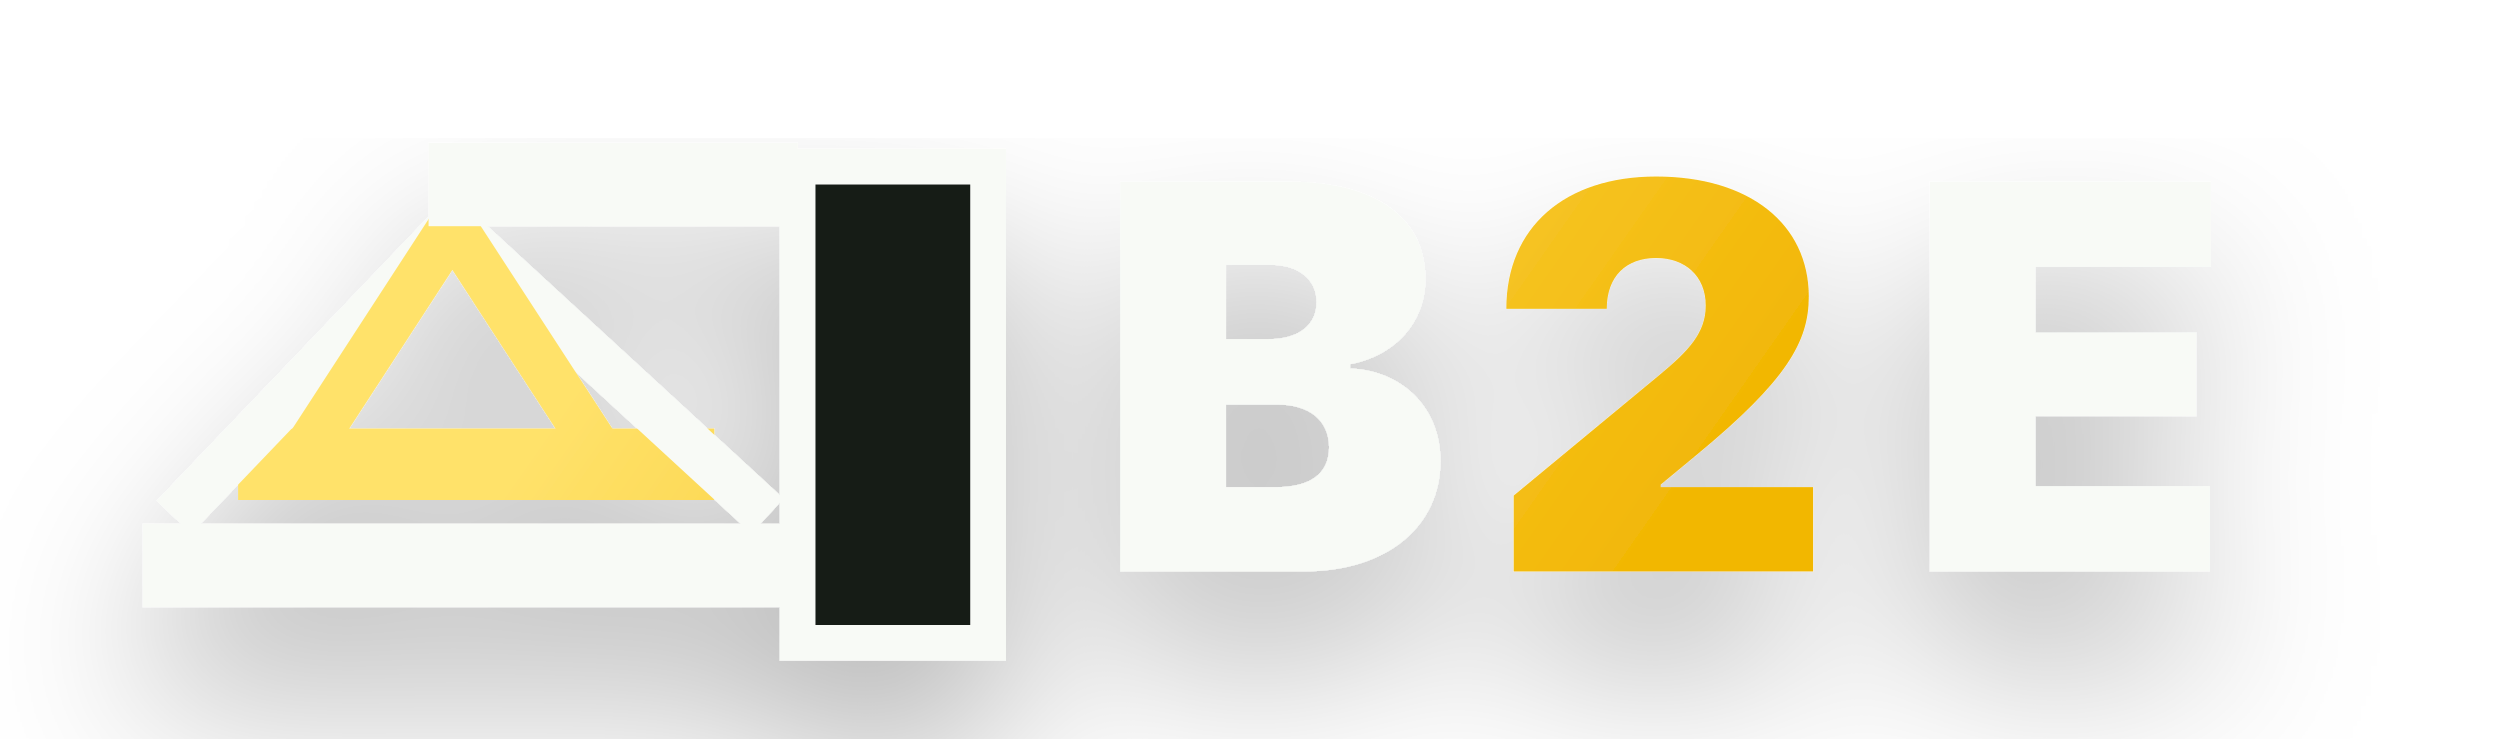
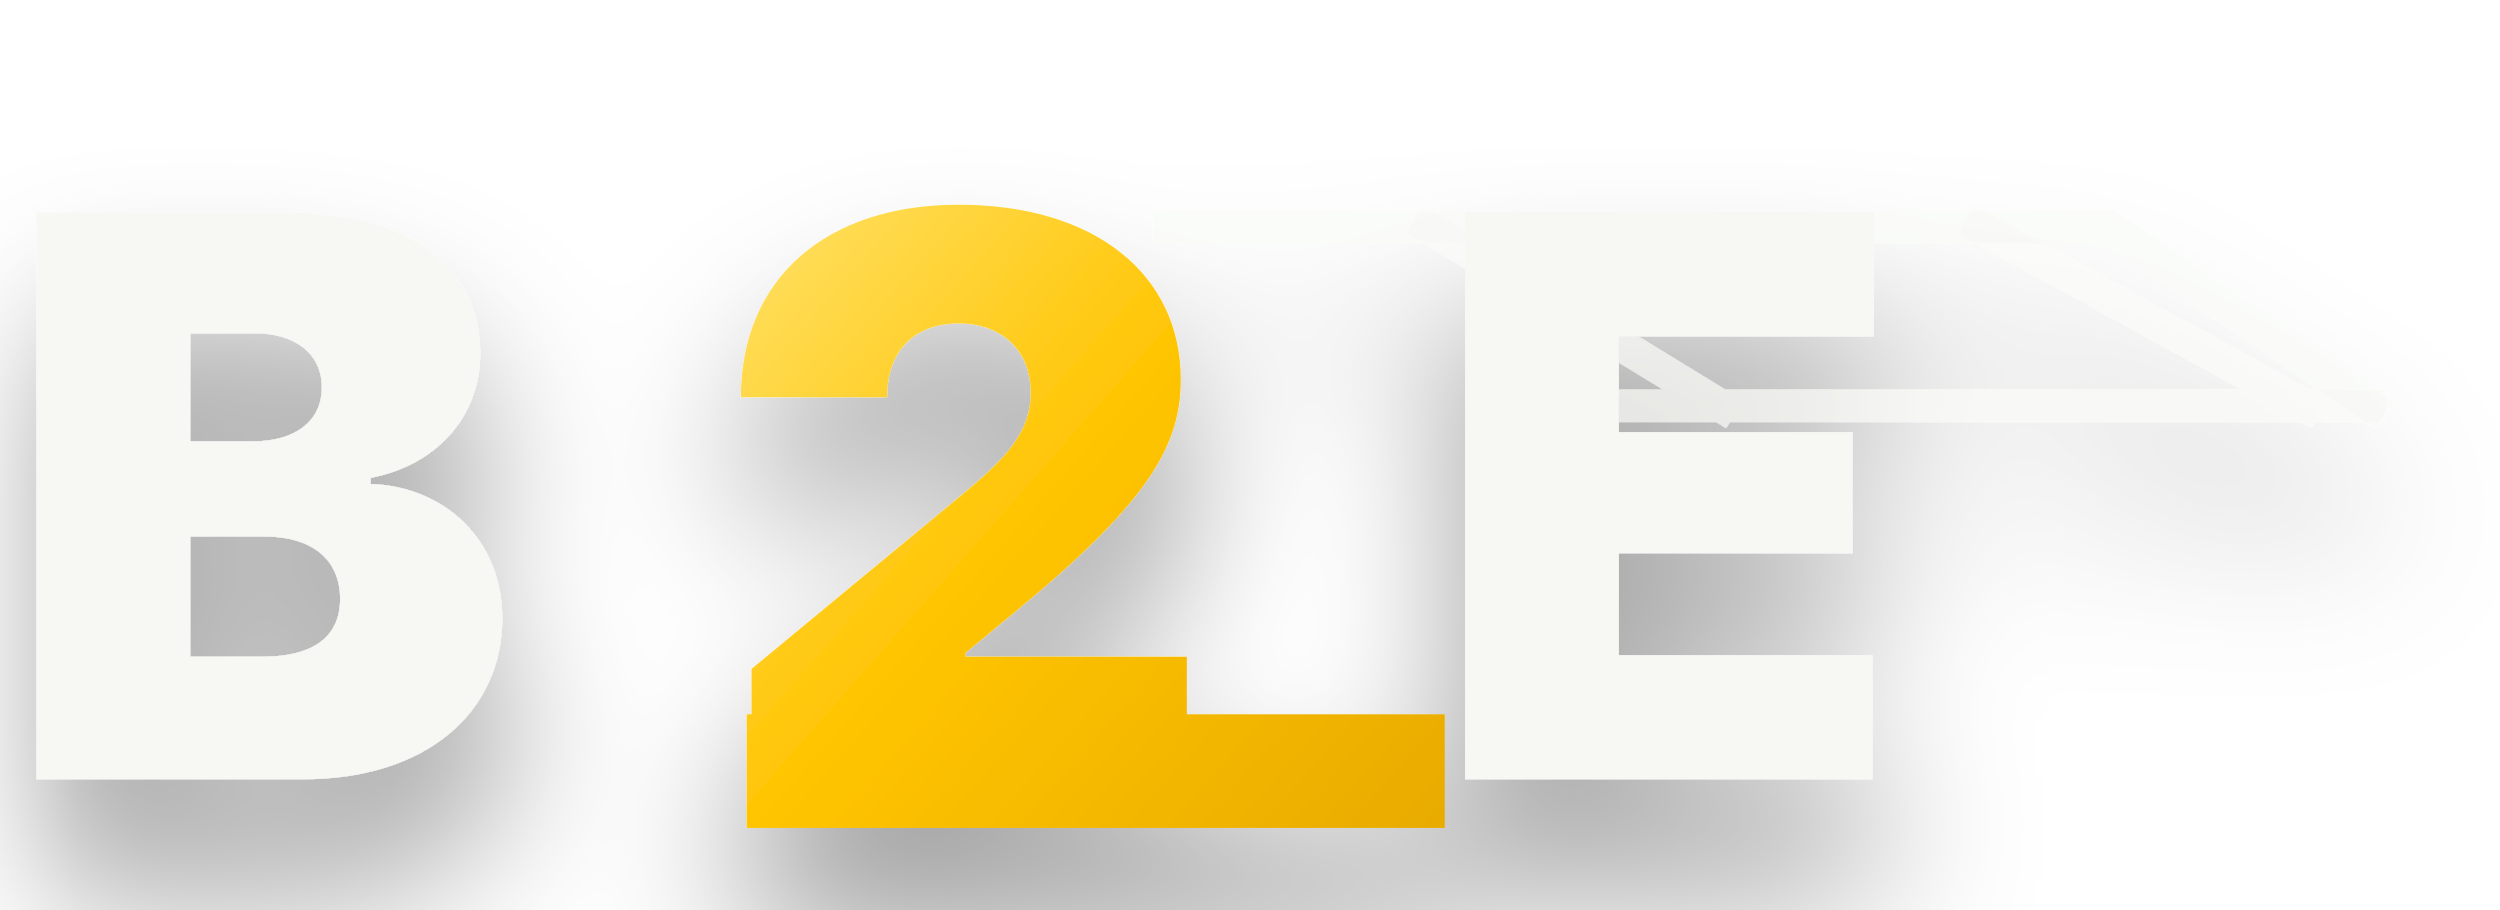
- <svg xmlns="http://www.w3.org/2000/svg" width="210" height="62" viewBox="0 0 210 62" role="img" aria-labelledby="title desc">
+ <svg xmlns="http://www.w3.org/2000/svg" width="154" height="56" viewBox="0 0 154 56" role="img" aria-labelledby="title desc">
  <defs>
-     <linearGradient id="yellow" x1="65" y1="8" x2="132" y2="55" gradientUnits="userSpaceOnUse">
-       <stop stop-color="#FFE26B" />
-       <stop offset="1" stop-color="#F2B705" />
+     <linearGradient id="gold" x1="44" y1="8" x2="94" y2="52" gradientUnits="userSpaceOnUse">
+       <stop stop-color="#ffe678" />
+       <stop offset=".46" stop-color="#ffc400" />
+       <stop offset="1" stop-color="#e5a700" />
    </linearGradient>
-     <filter id="shadow" x="-20%" y="-20%" width="140%" height="140%">
-       <feDropShadow dx="0" dy="8" stdDeviation="7" flood-color="#000" flood-opacity=".28" />
+     <filter id="shadow" x="-8%" y="-30%" width="116%" height="160%">
+       <feDropShadow dx="0" dy="7" stdDeviation="5" flood-color="#000000" flood-opacity=".38" />
    </filter>
  </defs>
  <g filter="url(#shadow)">
-     <path fill="#F8FAF6" d="M12 44h55v7H12z" />
-     <path fill="url(#yellow)" d="M20 36h40v6H20z" />
-     <path fill="none" stroke="#F8FAF6" stroke-linecap="square" stroke-linejoin="bevel" stroke-width="4" d="M16 42 38 19l25 23" />
-     <path fill="none" stroke="url(#yellow)" stroke-linecap="square" stroke-linejoin="bevel" stroke-width="4" d="M25 39 38 19l13 20" />
-     <path fill="#F8FAF6" d="M36 12h31v7H36z" />
-     <path fill="#151A18" stroke="#F8FAF6" stroke-width="3" d="M67 14h16v40H67z" />
-     <text x="92" y="48" fill="#F8FAF6" font-family="Arial Black, Inter, Arial, sans-serif" font-size="45" font-weight="900">B</text>
-     <text x="125" y="48" fill="url(#yellow)" font-family="Arial Black, Inter, Arial, sans-serif" font-size="45" font-weight="900">2</text>
-     <text x="160" y="48" fill="#F8FAF6" font-family="Arial Black, Inter, Arial, sans-serif" font-size="45" font-weight="900">E</text>
+     <path d="M72 14h58l16 11" fill="none" stroke="#f7f8f4" stroke-width="2" stroke-linecap="square" opacity=".48" />
+     <path d="M88 14 106 25m16-11 20 11m-44 0h48" fill="none" stroke="#f7f8f4" stroke-width="2" stroke-linecap="square" opacity=".42" />
+     <path d="M46 44h43v7H46z" fill="url(#gold)" />
+     <text x="0" y="48" fill="#f7f8f4" font-family="Arial Black, Inter, Arial, sans-serif" font-size="48" font-weight="900">B</text>
+     <text x="44" y="48" fill="url(#gold)" font-family="Arial Black, Inter, Arial, sans-serif" font-size="48" font-weight="900">2</text>
+     <text x="88" y="48" fill="#f7f8f4" font-family="Arial Black, Inter, Arial, sans-serif" font-size="48" font-weight="900">E</text>
  </g>
</svg>
